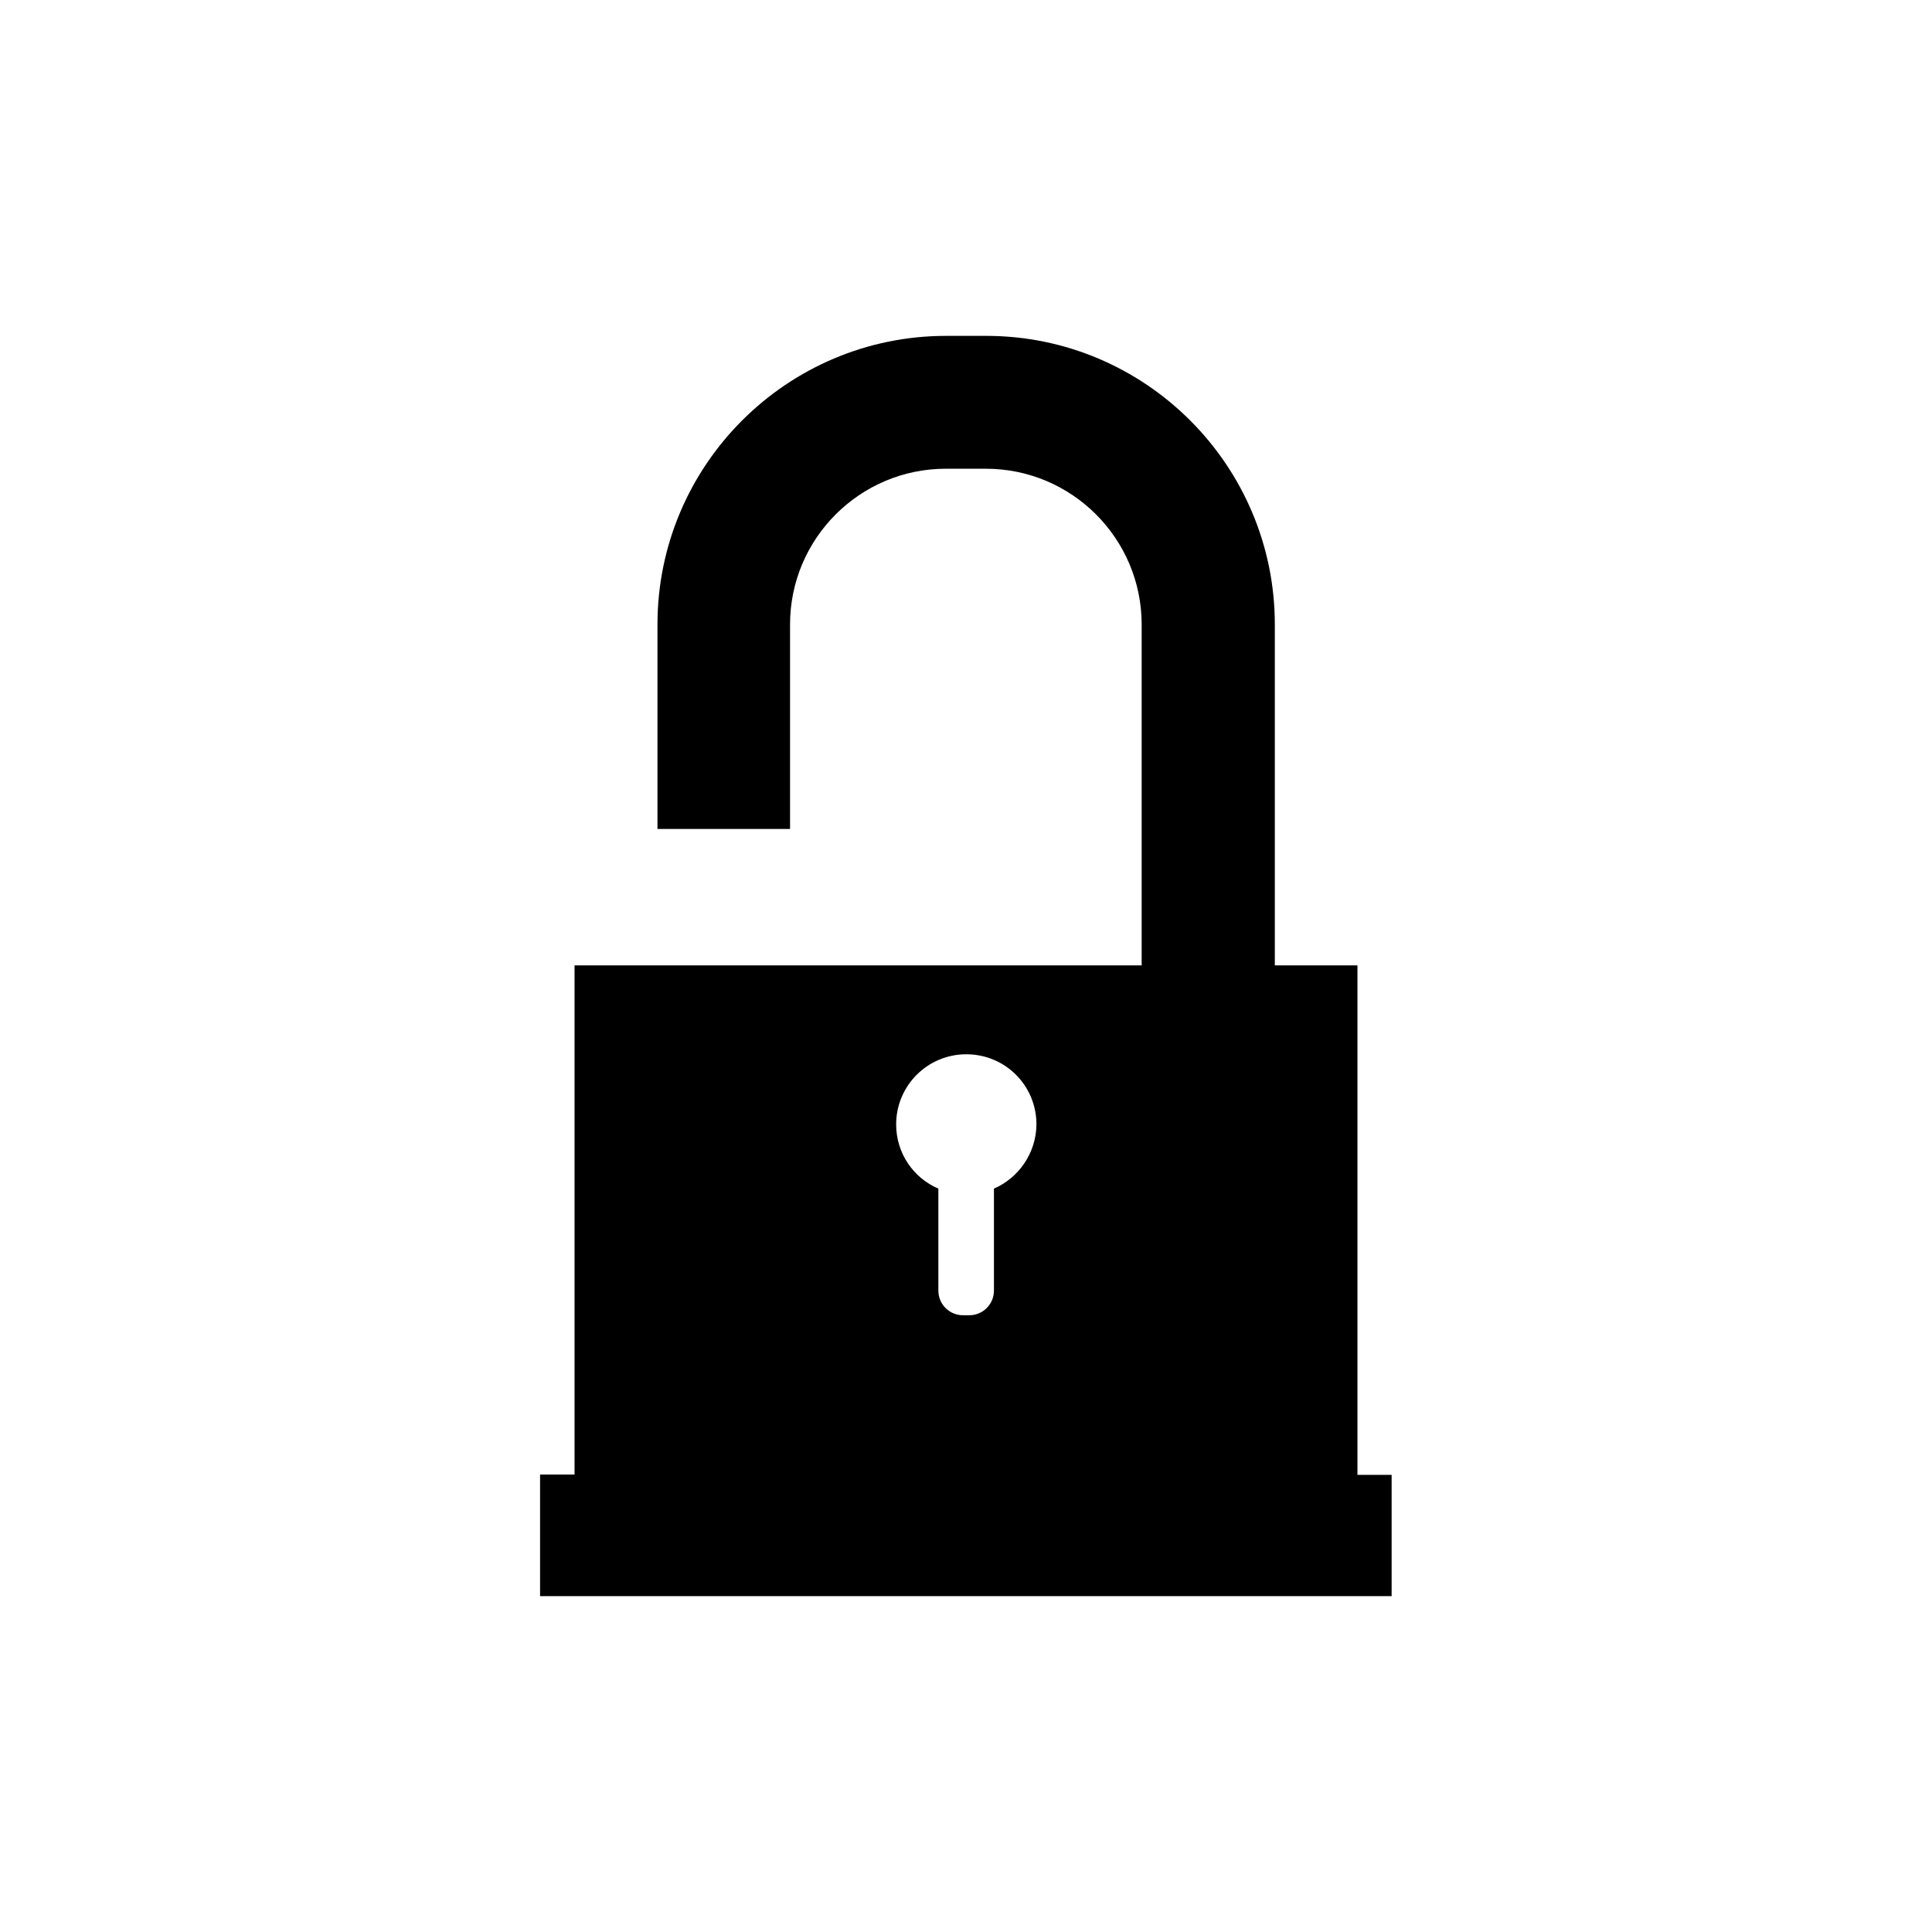
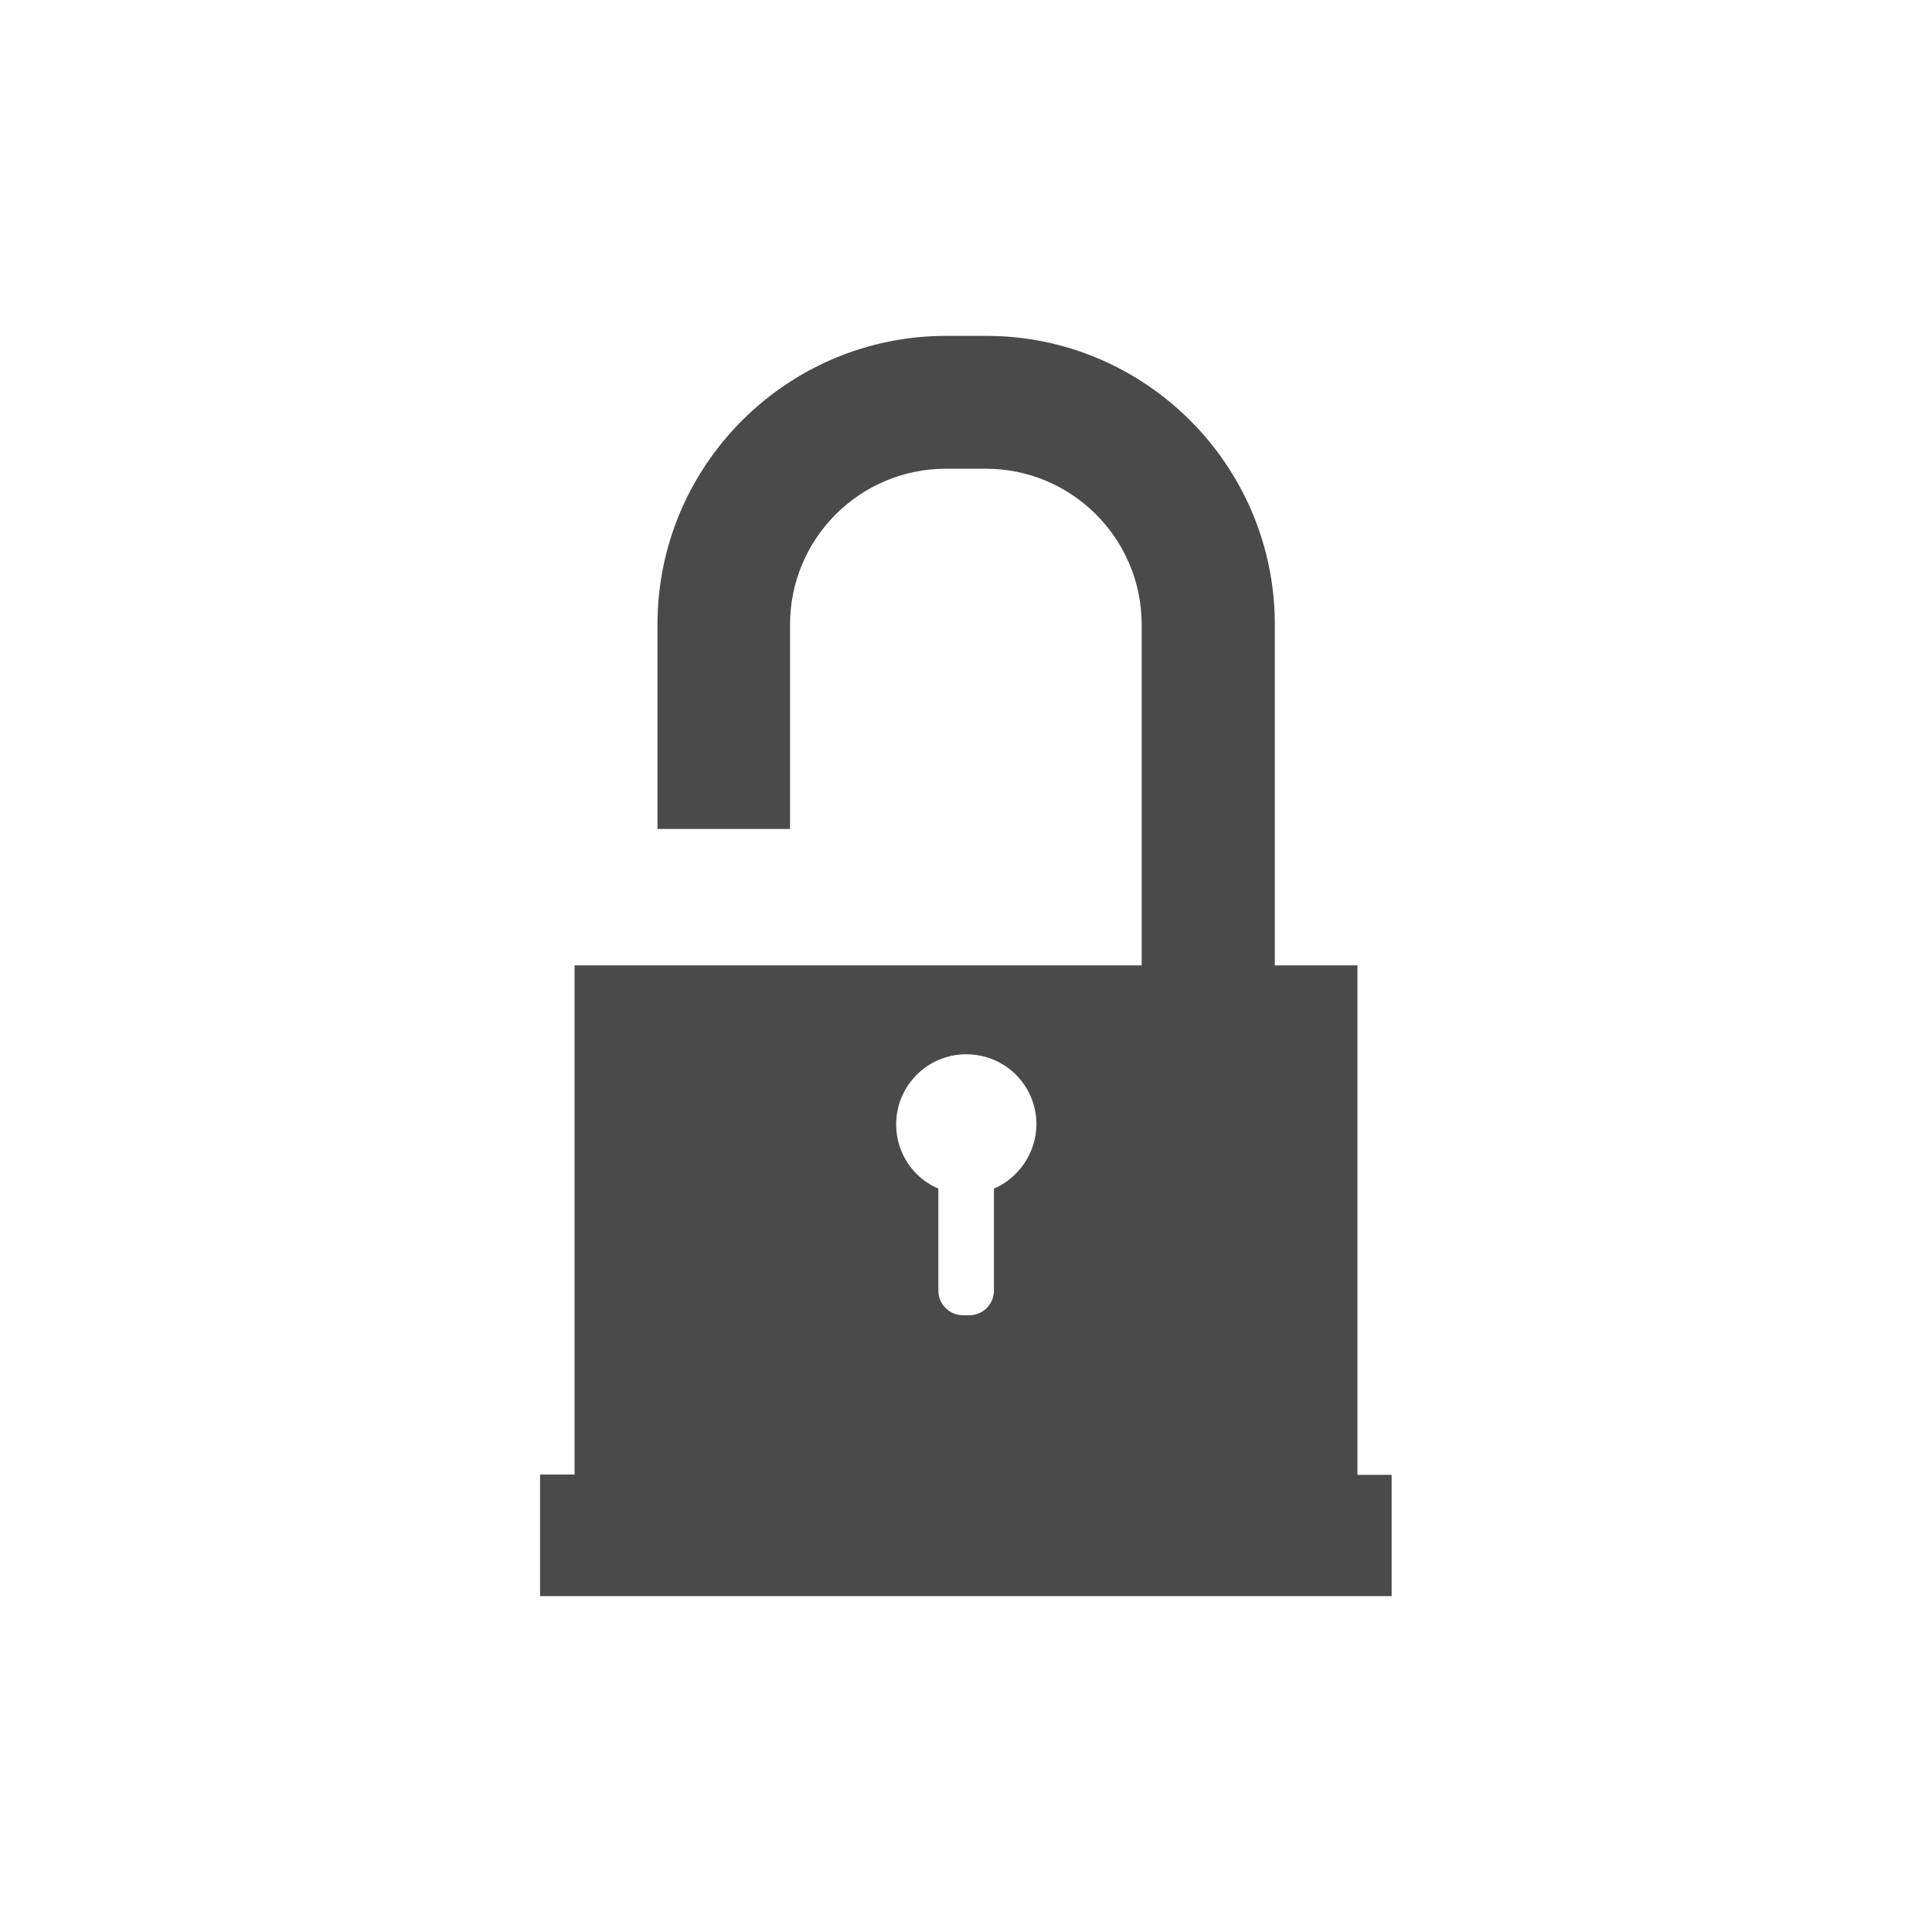
<svg xmlns="http://www.w3.org/2000/svg" version="1.1" id="Layer_1" x="0px" y="0px" viewBox="0 0 650 650" enable-background="new 0 0 650 650" xml:space="preserve">
-   <path id="unlock" d="M456.7,496.1V324.8h-27.8V210.1c0-53.5-43.5-97.1-97.1-97.1h-13.5c-53.5,0-97.1,43.5-97.1,97.1v68.8h44.6v-68.8  c0-28.9,23.5-52.4,52.4-52.4h13.5c28.9,0,52.4,23.5,52.4,52.4v114.7h-48.5h-69.9h-44.6h-27.8v171.3h-11.6V537h286.5v-40.8H456.7z   M334.4,399.9v34.3c0,4.6-3.7,8.3-8.3,8.3H324c-4.6,0-8.3-3.7-8.3-8.3v-34.3c-8.4-3.6-14.2-11.9-14.2-21.6c0-13,10.5-23.6,23.6-23.6  s23.6,10.5,23.6,23.6C348.6,388,342.7,396.3,334.4,399.9z" />
+   <path id="unlock" fill="#4A4A4A" d="M456.7,496.1V324.8h-27.8V210.1c0-53.5-43.5-97.1-97.1-97.1h-13.5c-53.5,0-97.1,43.5-97.1,97.1  v68.8h44.6v-68.8c0-28.9,23.5-52.4,52.4-52.4h13.5c28.9,0,52.4,23.5,52.4,52.4v114.7h-48.5h-69.9h-44.6h-27.8v171.3h-11.6V537h286.5  v-40.8H456.7z M334.4,399.9v34.3c0,4.6-3.7,8.3-8.3,8.3H324c-4.6,0-8.3-3.7-8.3-8.3v-34.3c-8.4-3.6-14.2-11.9-14.2-21.6  c0-13,10.5-23.6,23.6-23.6s23.6,10.5,23.6,23.6C348.6,388,342.7,396.3,334.4,399.9z" />
</svg>
